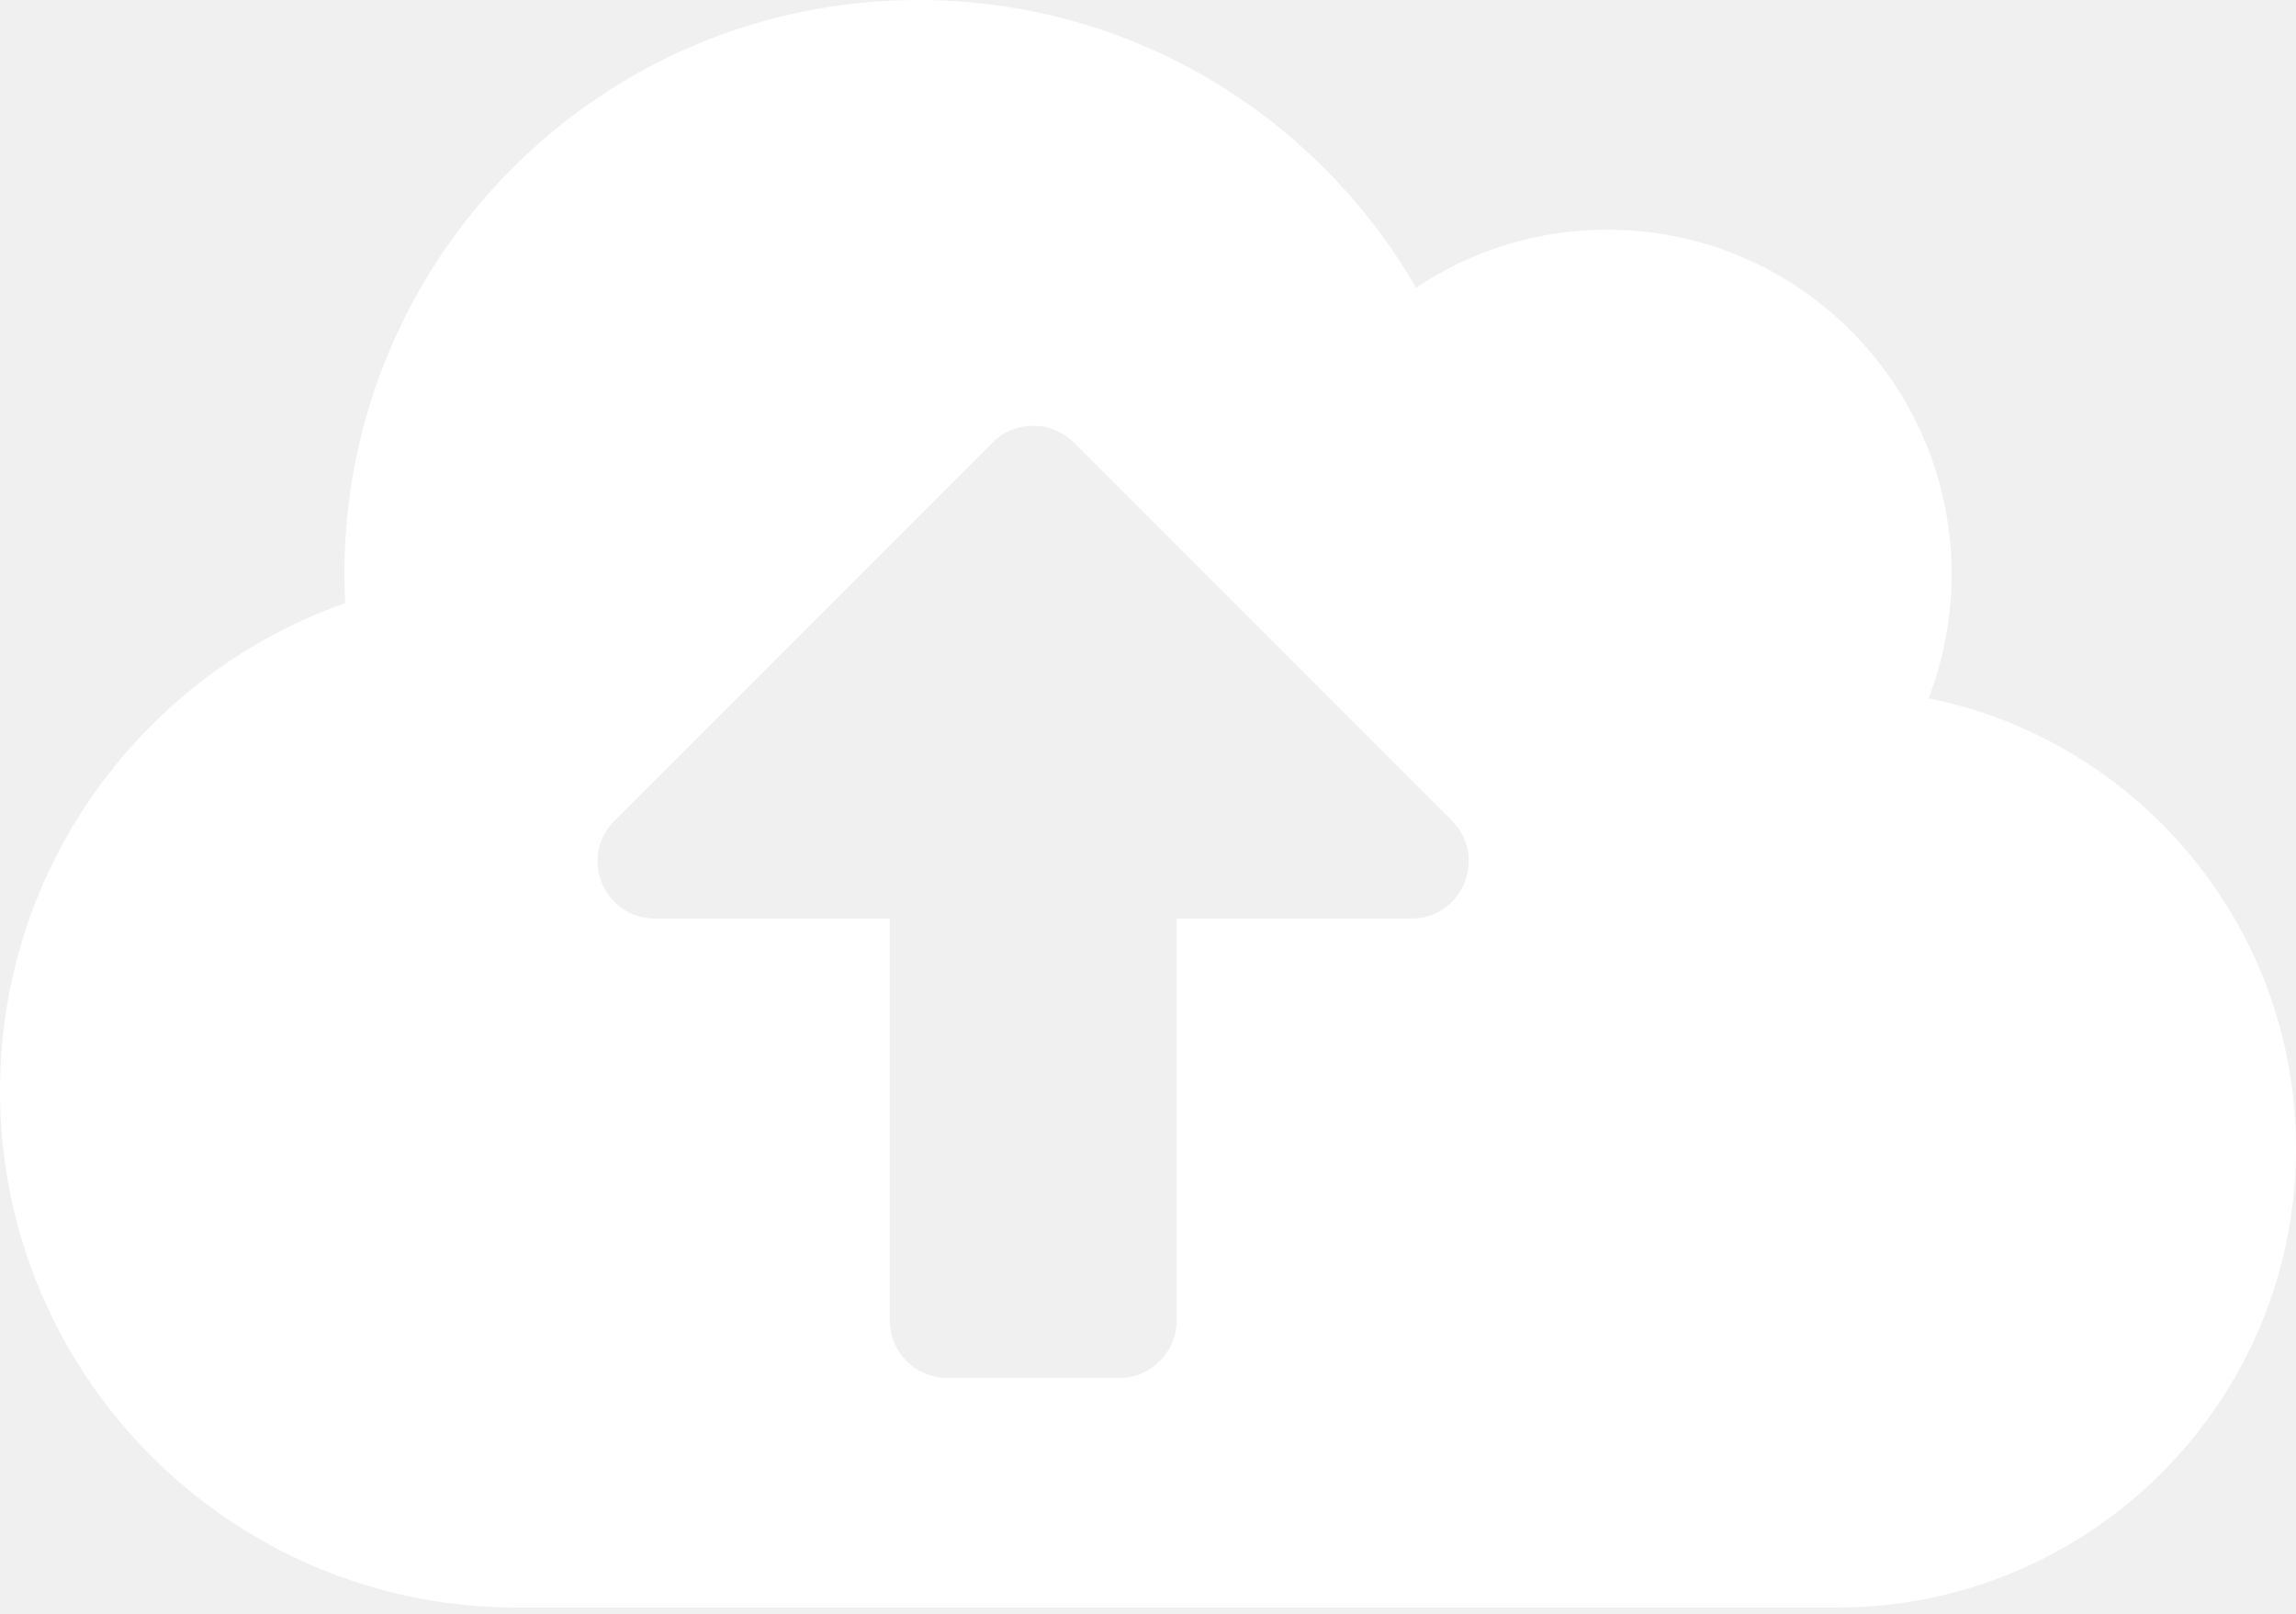
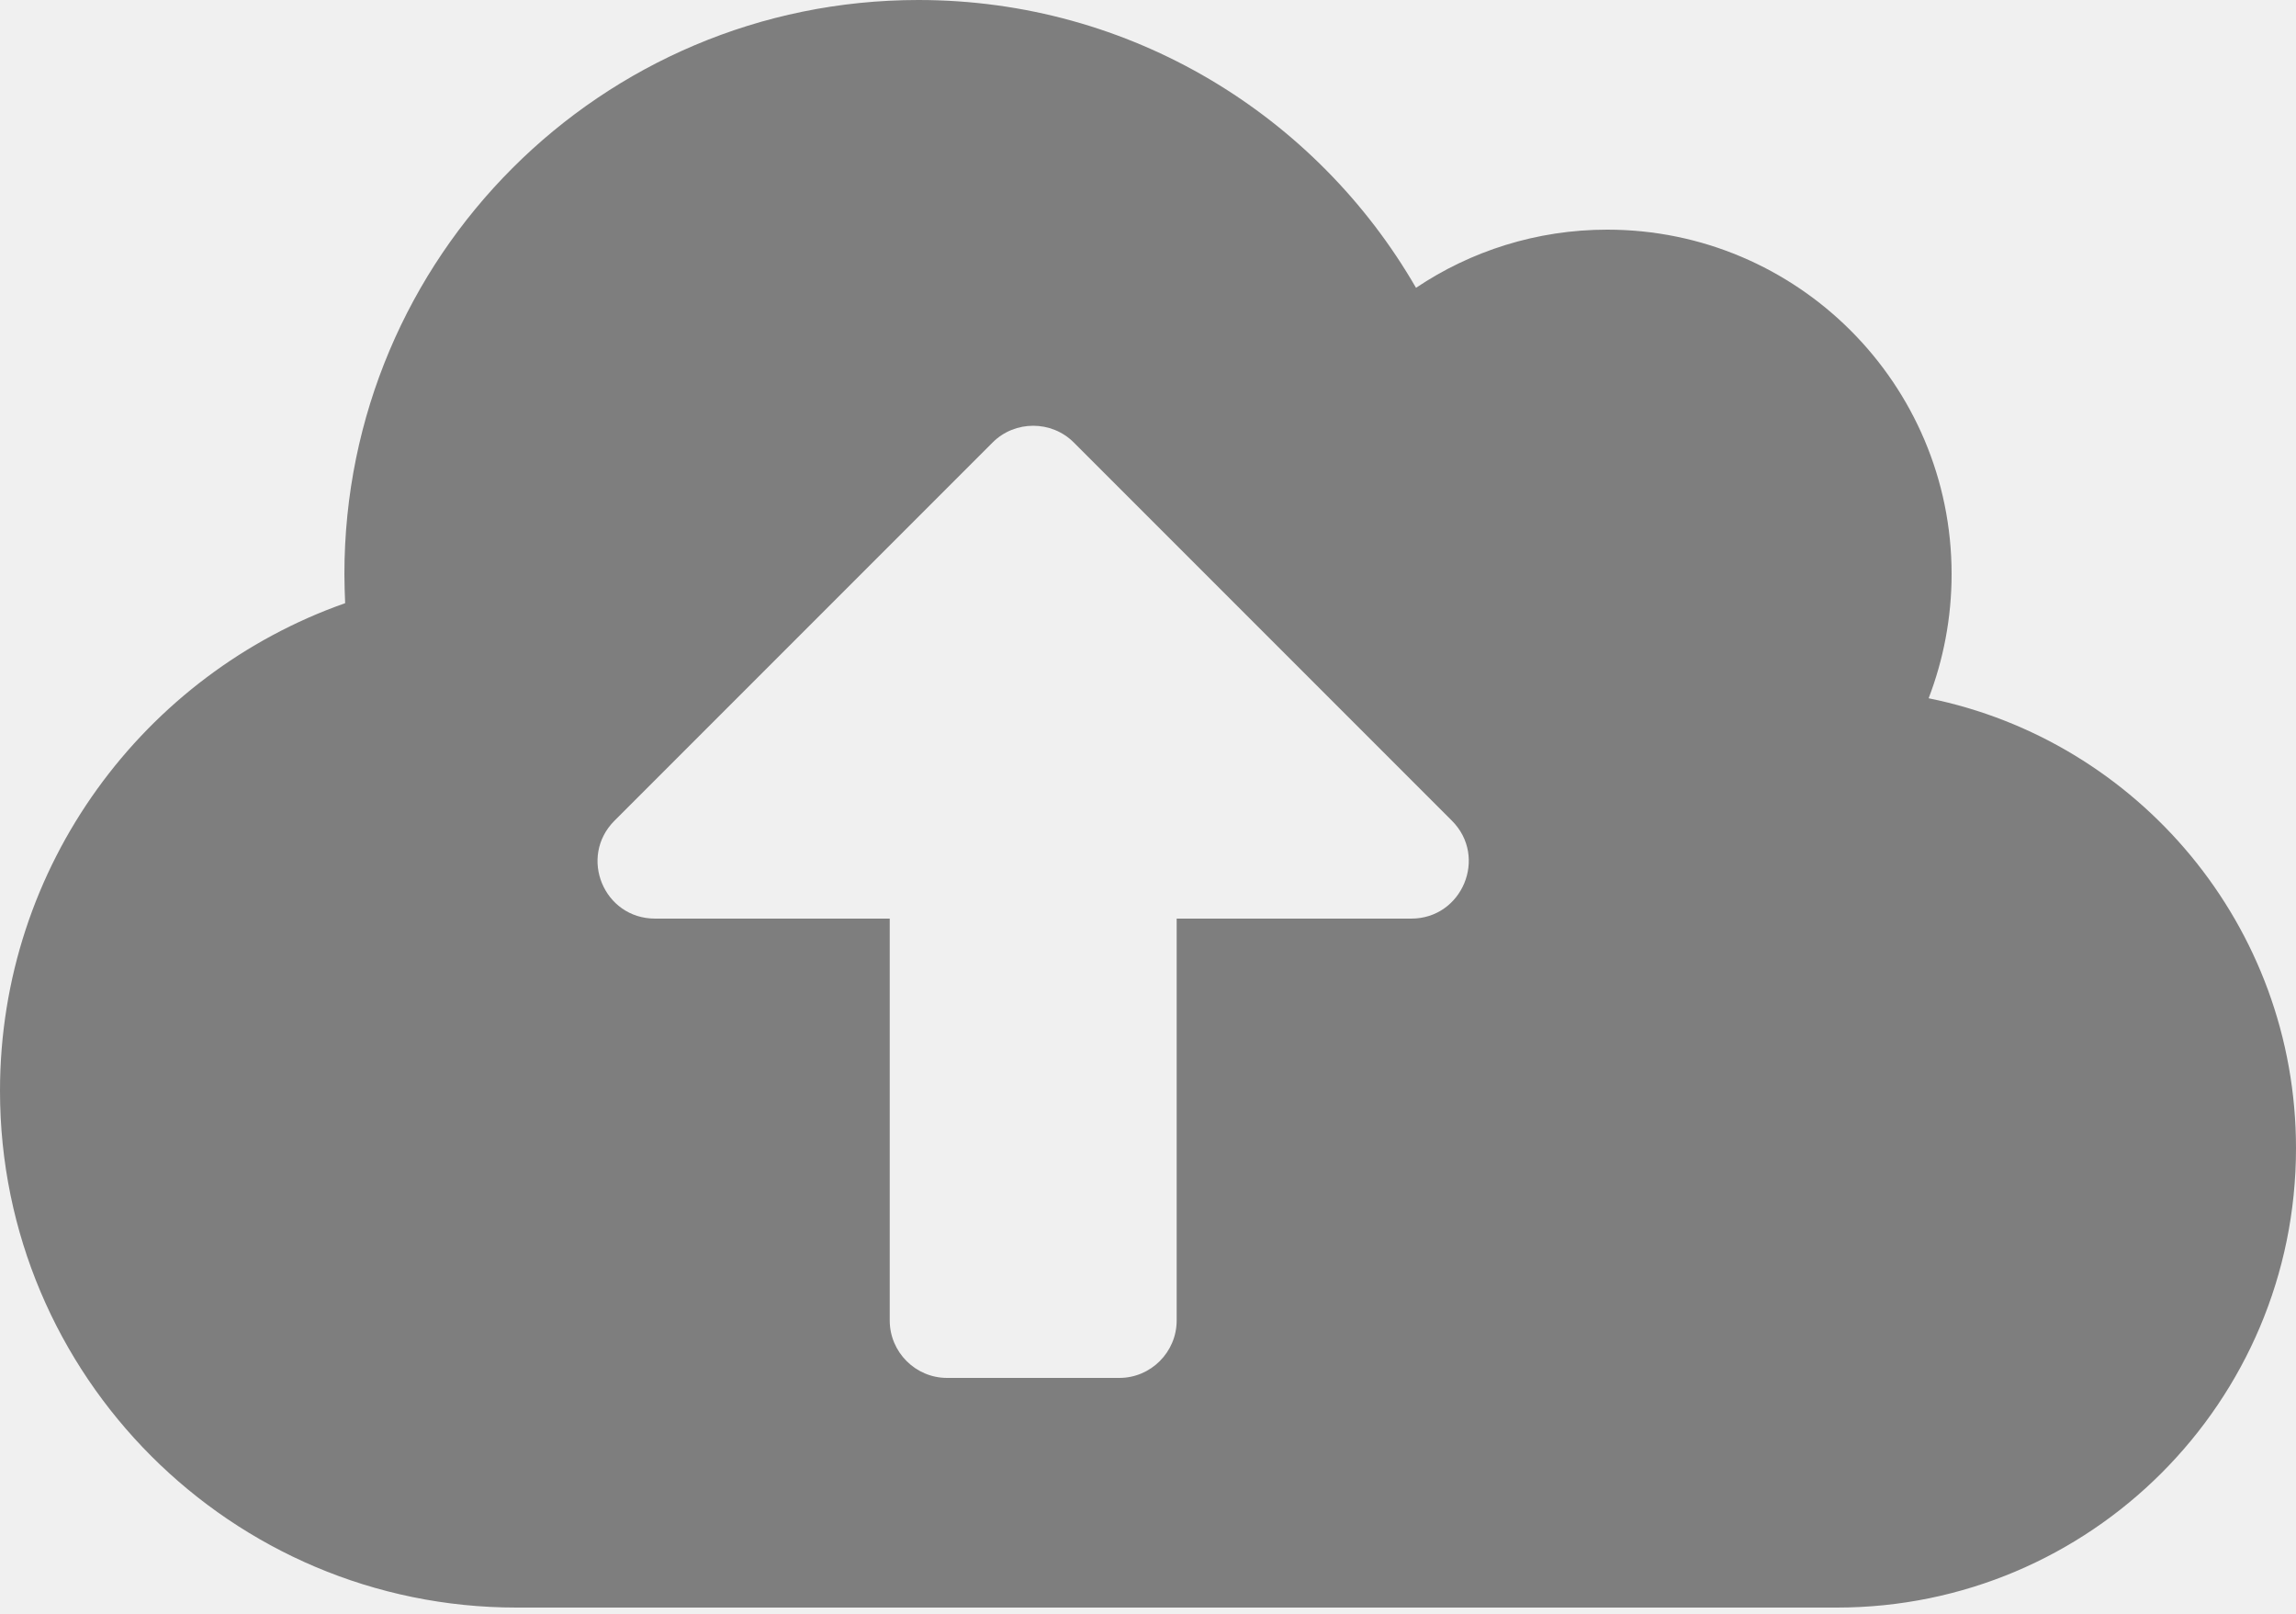
<svg xmlns="http://www.w3.org/2000/svg" width="37" height="26" viewBox="0 0 37 26" fill="none">
-   <path d="M31.08 11.25C31.317 10.632 31.45 9.955 31.45 9.25C31.45 6.186 28.964 3.7 25.9 3.7C24.761 3.7 23.697 4.047 22.819 4.637C21.217 1.862 18.228 0 14.8 0C9.689 0 5.55 4.139 5.55 9.25C5.55 9.406 5.556 9.562 5.562 9.718C2.324 10.857 0 13.944 0 17.575C0 22.171 3.729 25.9 8.325 25.9H29.6C33.687 25.9 37 22.587 37 18.5C37 14.921 34.456 11.932 31.08 11.25ZM22.743 14.8H18.962V21.275C18.962 21.784 18.546 22.2 18.038 22.2H15.262C14.754 22.2 14.338 21.784 14.338 21.275V14.8H10.557C9.73 14.8 9.319 13.806 9.903 13.222L15.997 7.128C16.355 6.77 16.945 6.77 17.303 7.128L23.397 13.222C23.981 13.806 23.564 14.8 22.743 14.8Z" fill="white" />
+   <path d="M31.08 11.25C31.317 10.632 31.45 9.955 31.45 9.25C31.45 6.186 28.964 3.7 25.9 3.7C24.761 3.7 23.697 4.047 22.819 4.637C21.217 1.862 18.228 0 14.8 0C9.689 0 5.55 4.139 5.55 9.25C5.55 9.406 5.556 9.562 5.562 9.718C2.324 10.857 0 13.944 0 17.575C0 22.171 3.729 25.9 8.325 25.9H29.6C33.687 25.9 37 22.587 37 18.5C37 14.921 34.456 11.932 31.08 11.25ZM22.743 14.8H18.962V21.275C18.962 21.784 18.546 22.2 18.038 22.2H15.262C14.754 22.2 14.338 21.784 14.338 21.275V14.8H10.557C9.73 14.8 9.319 13.806 9.903 13.222L15.997 7.128C16.355 6.77 16.945 6.77 17.303 7.128L23.397 13.222C23.981 13.806 23.564 14.8 22.743 14.8Z" fill="#7e7e7e" />
</svg>
